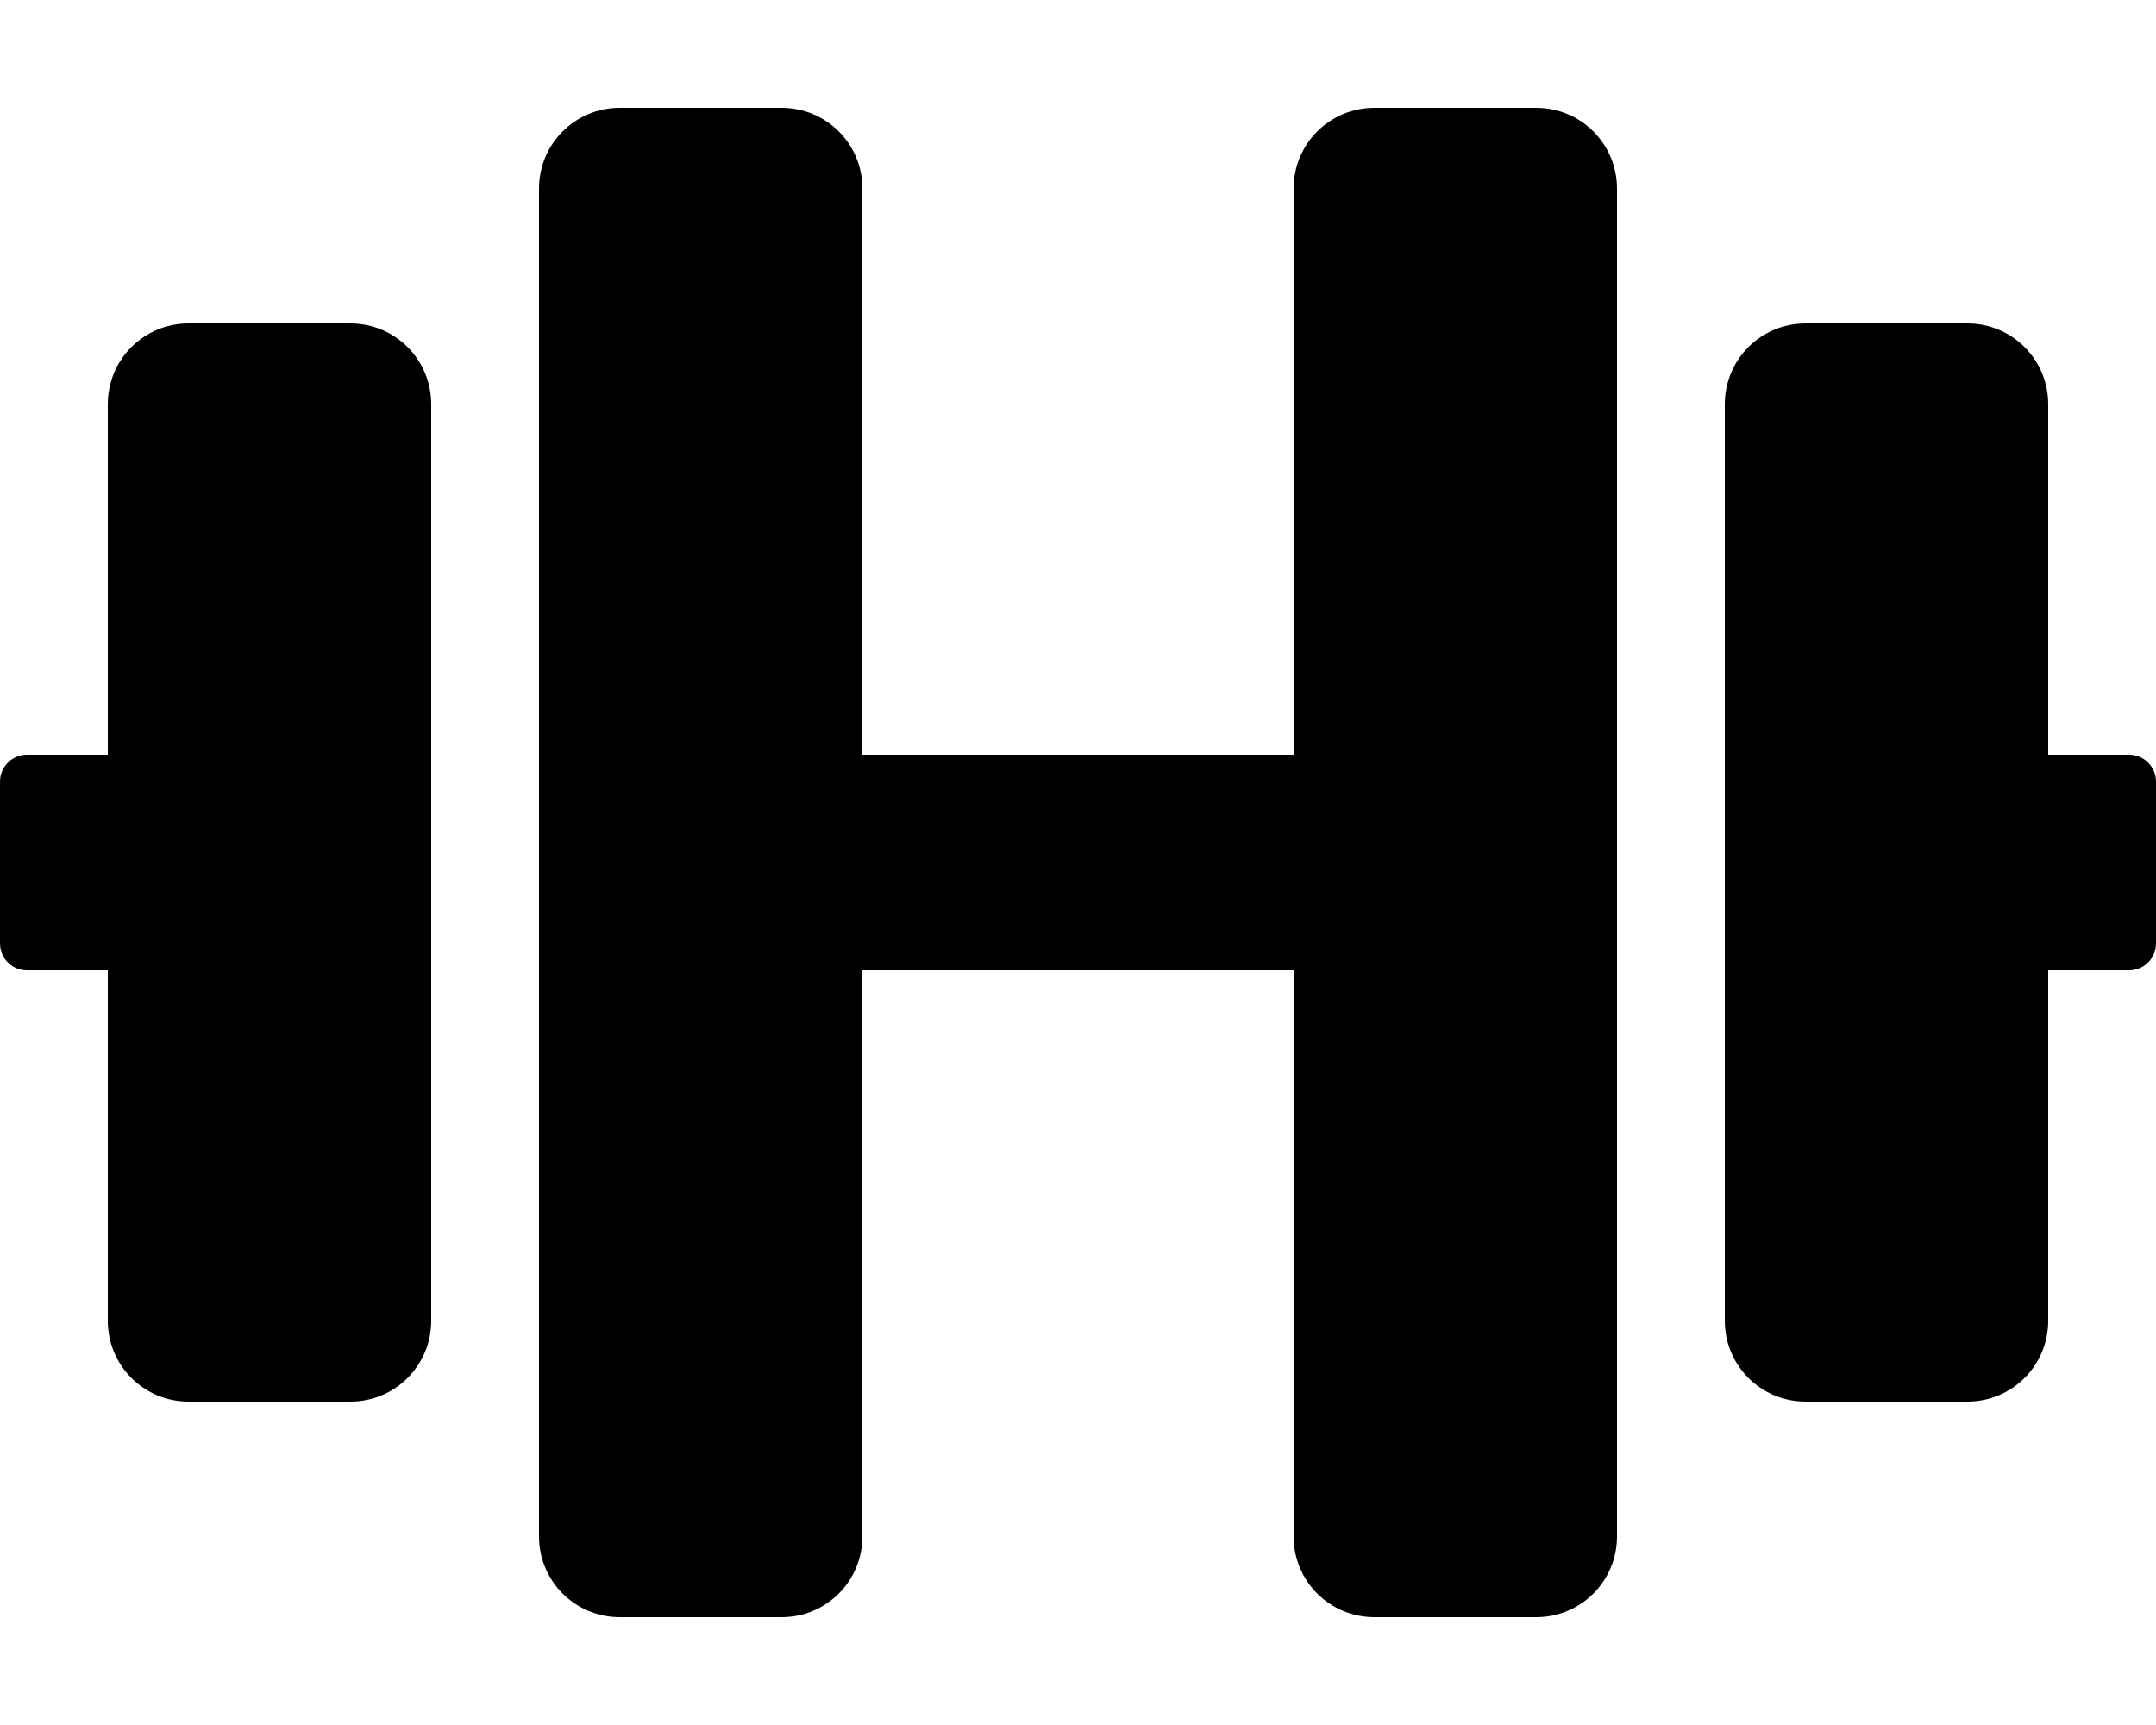
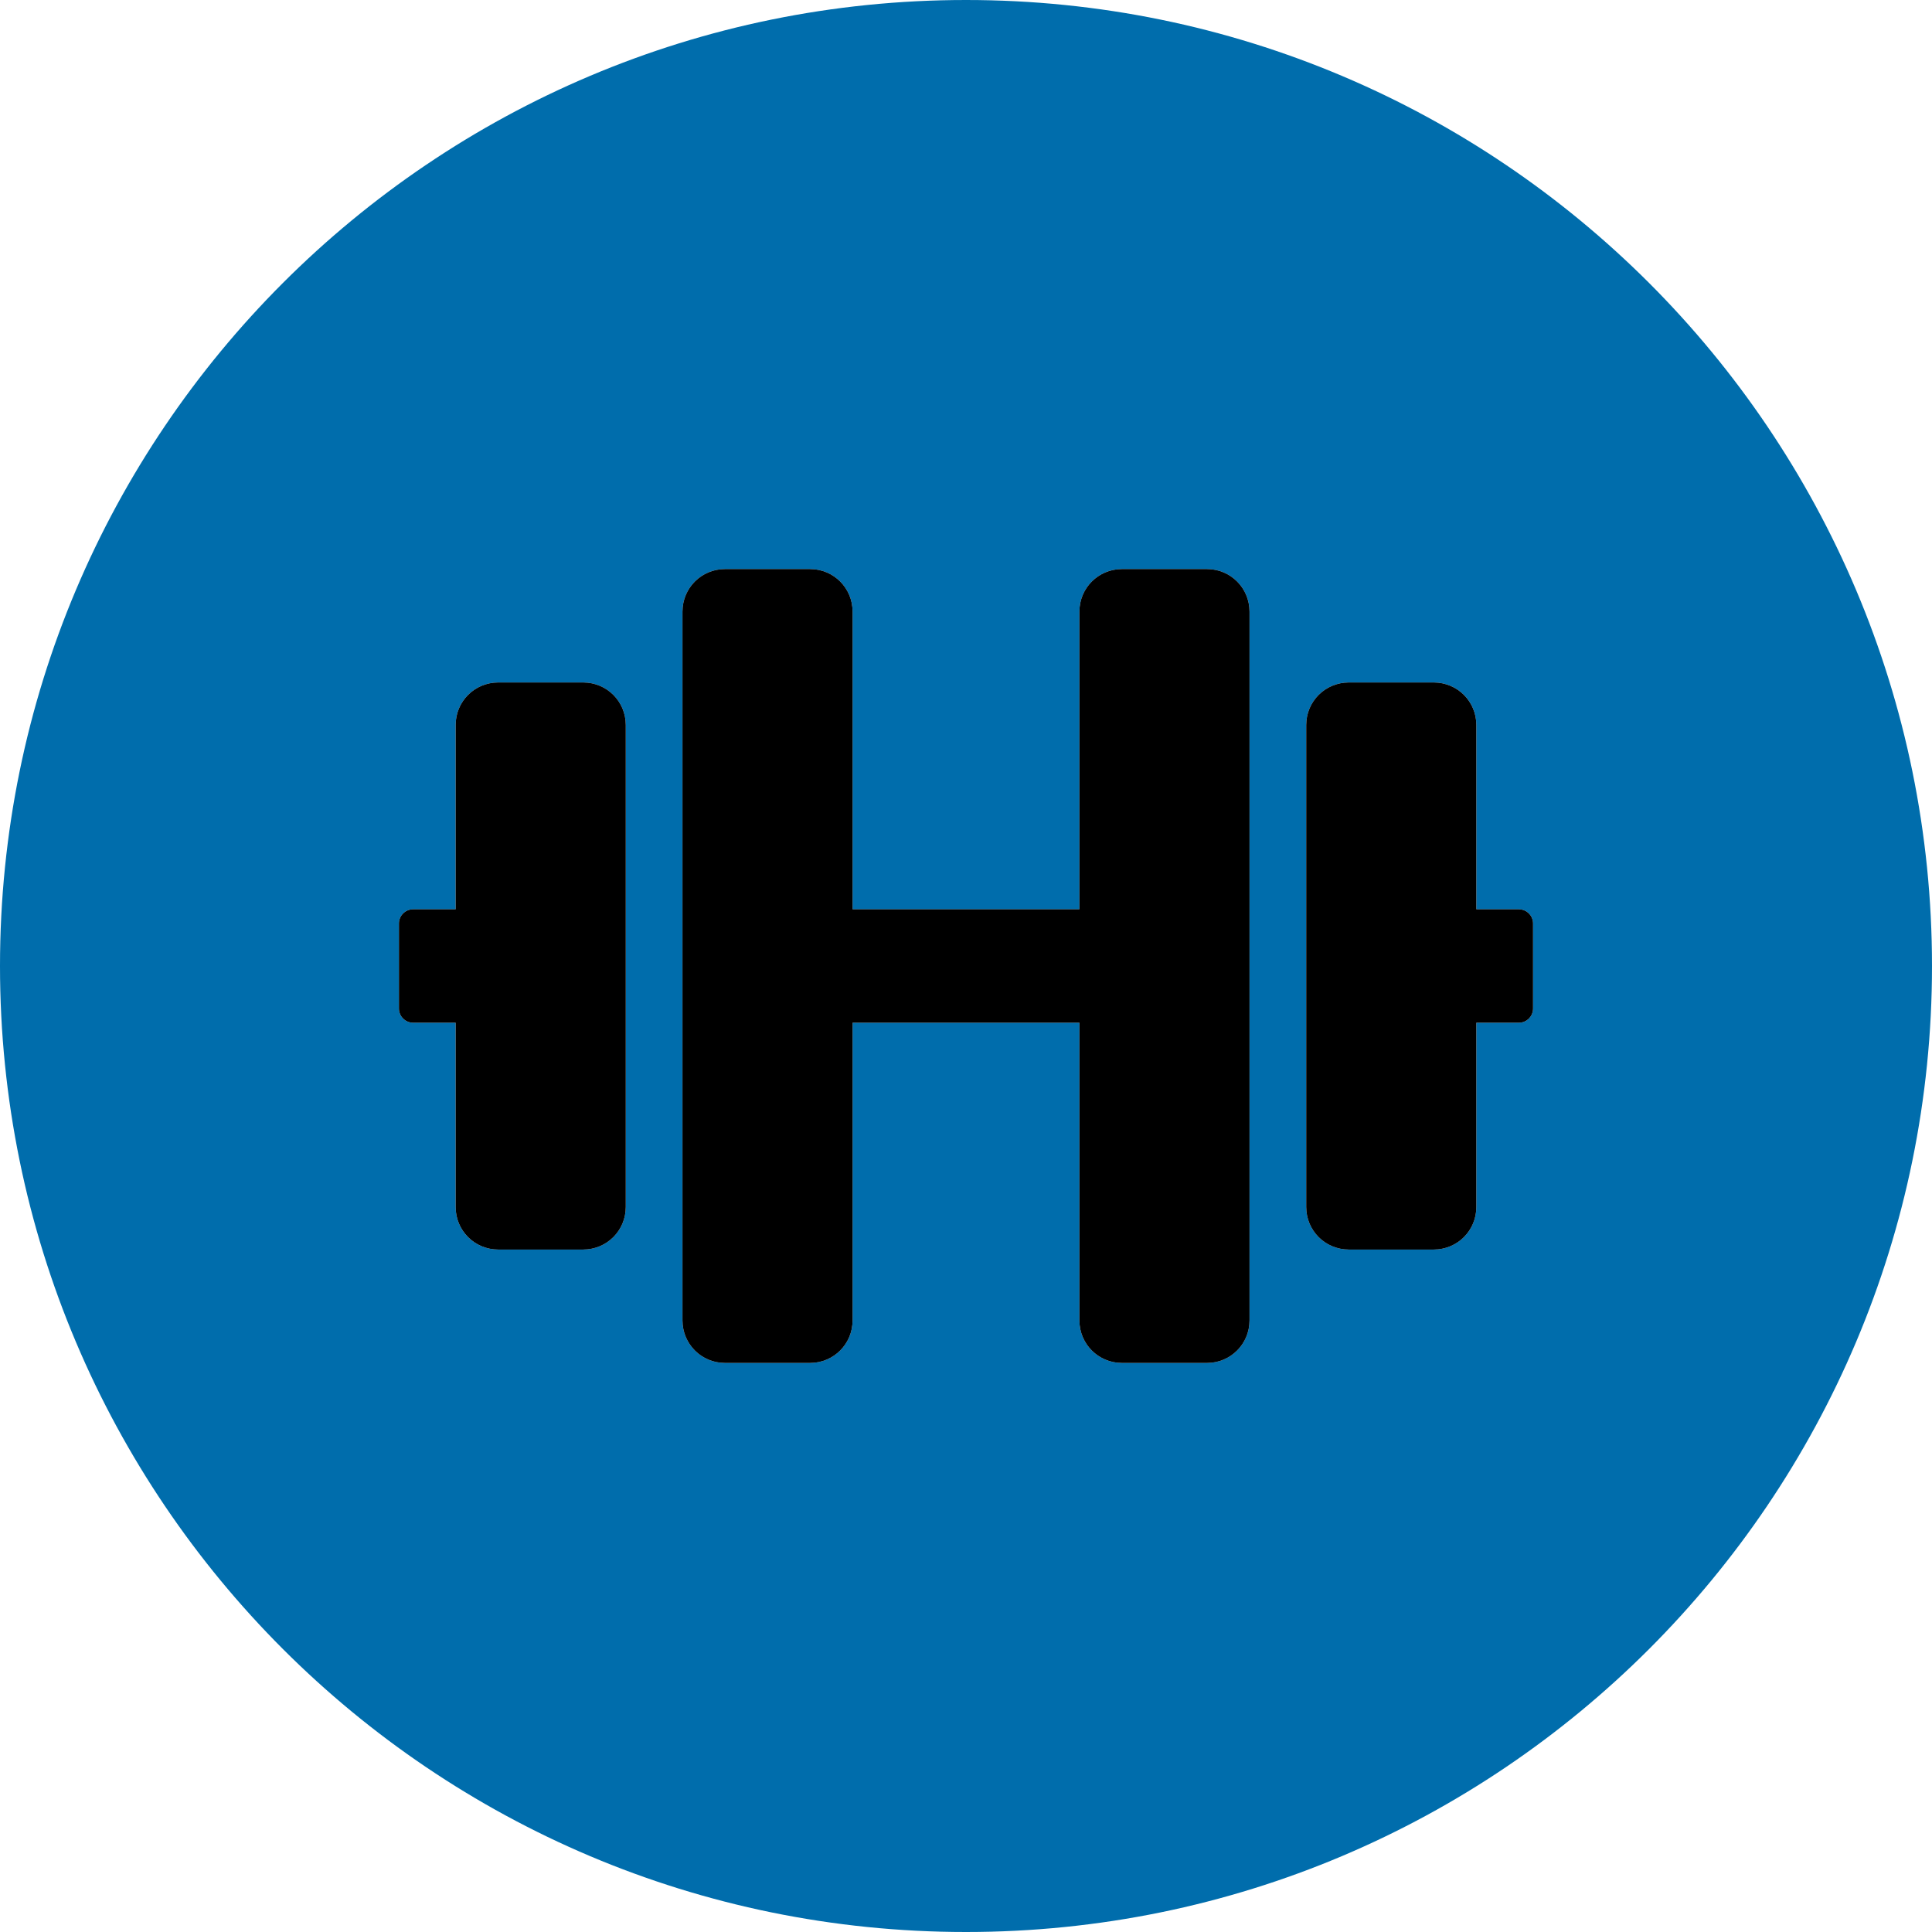
- <svg xmlns="http://www.w3.org/2000/svg" aria-hidden="true" data-prefix="fas" data-icon="dumbbell" class="svg-inline--fa fa-dumbbell fa-w-20" role="img" viewBox="0 0 640 512">
-   <path fill="currentColor" d="M104 96H56c-13.3 0-24 10.7-24 24v104H8c-4.4 0-8 3.6-8 8v48c0 4.4 3.6 8 8 8h24v104c0 13.3 10.7 24 24 24h48c13.3 0 24-10.7 24-24V120c0-13.3-10.7-24-24-24zm528 128h-24V120c0-13.3-10.7-24-24-24h-48c-13.3 0-24 10.7-24 24v272c0 13.3 10.7 24 24 24h48c13.3 0 24-10.7 24-24V288h24c4.4 0 8-3.6 8-8v-48c0-4.4-3.6-8-8-8zM456 32h-48c-13.3 0-24 10.7-24 24v168H256V56c0-13.3-10.7-24-24-24h-48c-13.3 0-24 10.7-24 24v400c0 13.3 10.7 24 24 24h48c13.3 0 24-10.7 24-24V288h128v168c0 13.3 10.7 24 24 24h48c13.3 0 24-10.7 24-24V56c0-13.3-10.7-24-24-24z" />
+ <svg xmlns="http://www.w3.org/2000/svg" version="1.1" id="Calque_1" x="0px" y="0px" width="307.382px" height="307.382px" viewBox="267.059 144.09 307.382 307.382" enable-background="new 267.059 144.09 307.382 307.382" xml:space="preserve">
+   <g>
+     <path fill="#006DAC" d="M420.749,144.09c-84.88,0-153.69,68.81-153.69,153.691s68.811,153.691,153.69,153.691   c84.883,0,153.692-68.811,153.692-153.691S505.632,144.09,420.749,144.09z M366.618,336.125c0,3.75-3.017,6.768-6.767,6.768   h-13.533c-3.75,0-6.766-3.018-6.766-6.768v-29.32h-6.768c-1.24,0-2.255-1.016-2.255-2.256v-13.534c0-1.24,1.015-2.255,2.255-2.255   h6.768v-29.322c0-3.749,3.016-6.766,6.766-6.766h13.533c3.75,0,6.767,3.017,6.767,6.766V336.125z M465.859,354.169   c0,3.748-3.016,6.766-6.766,6.766H445.56c-3.75,0-6.766-3.018-6.766-6.766v-47.365h-36.089v47.365c0,3.748-3.016,6.766-6.766,6.766   h-13.533c-3.75,0-6.766-3.018-6.766-6.766V241.395c0-3.75,3.016-6.767,6.766-6.767h13.533c3.75,0,6.766,3.017,6.766,6.767v47.365   h36.089v-47.365c0-3.75,3.016-6.767,6.766-6.767h13.533c3.75,0,6.766,3.017,6.766,6.767V354.169z M510.968,304.548   c0,1.24-1.014,2.256-2.254,2.256h-6.768v29.32c0,3.75-3.016,6.768-6.766,6.768h-13.533c-3.75,0-6.768-3.018-6.768-6.768v-76.687   c0-3.749,3.018-6.766,6.768-6.766h13.533c3.75,0,6.766,3.017,6.766,6.766v29.322h6.768c1.24,0,2.254,1.015,2.254,2.255V304.548z" />
+     <path d="M359.852,252.672h-13.533c-3.75,0-6.766,3.017-6.766,6.766v29.322h-6.768c-1.24,0-2.255,1.015-2.255,2.255v13.534   c0,1.24,1.015,2.256,2.255,2.256h6.768v29.32c0,3.75,3.016,6.768,6.766,6.768h13.533c3.75,0,6.767-3.018,6.767-6.768v-76.687   C366.618,255.688,363.602,252.672,359.852,252.672z" />
+     <path d="M508.714,288.76h-6.768v-29.322c0-3.749-3.016-6.766-6.766-6.766h-13.533c-3.75,0-6.768,3.017-6.768,6.766v76.687   c0,3.75,3.018,6.768,6.768,6.768h13.533c3.75,0,6.766-3.018,6.766-6.768v-29.32h6.768c1.24,0,2.254-1.016,2.254-2.256v-13.534   C510.968,289.774,509.955,288.76,508.714,288.76z" />
+     <path d="M459.093,234.628H445.56c-3.75,0-6.766,3.017-6.766,6.767v47.365h-36.089v-47.365c0-3.75-3.016-6.767-6.766-6.767h-13.533   c-3.75,0-6.766,3.017-6.766,6.767v112.775c0,3.748,3.016,6.766,6.766,6.766h13.533c3.75,0,6.766-3.018,6.766-6.766v-47.365h36.089   v47.365c0,3.748,3.016,6.766,6.766,6.766h13.533c3.75,0,6.766-3.018,6.766-6.766V241.395   C465.859,237.645,462.843,234.628,459.093,234.628z" />
+   </g>
</svg>
